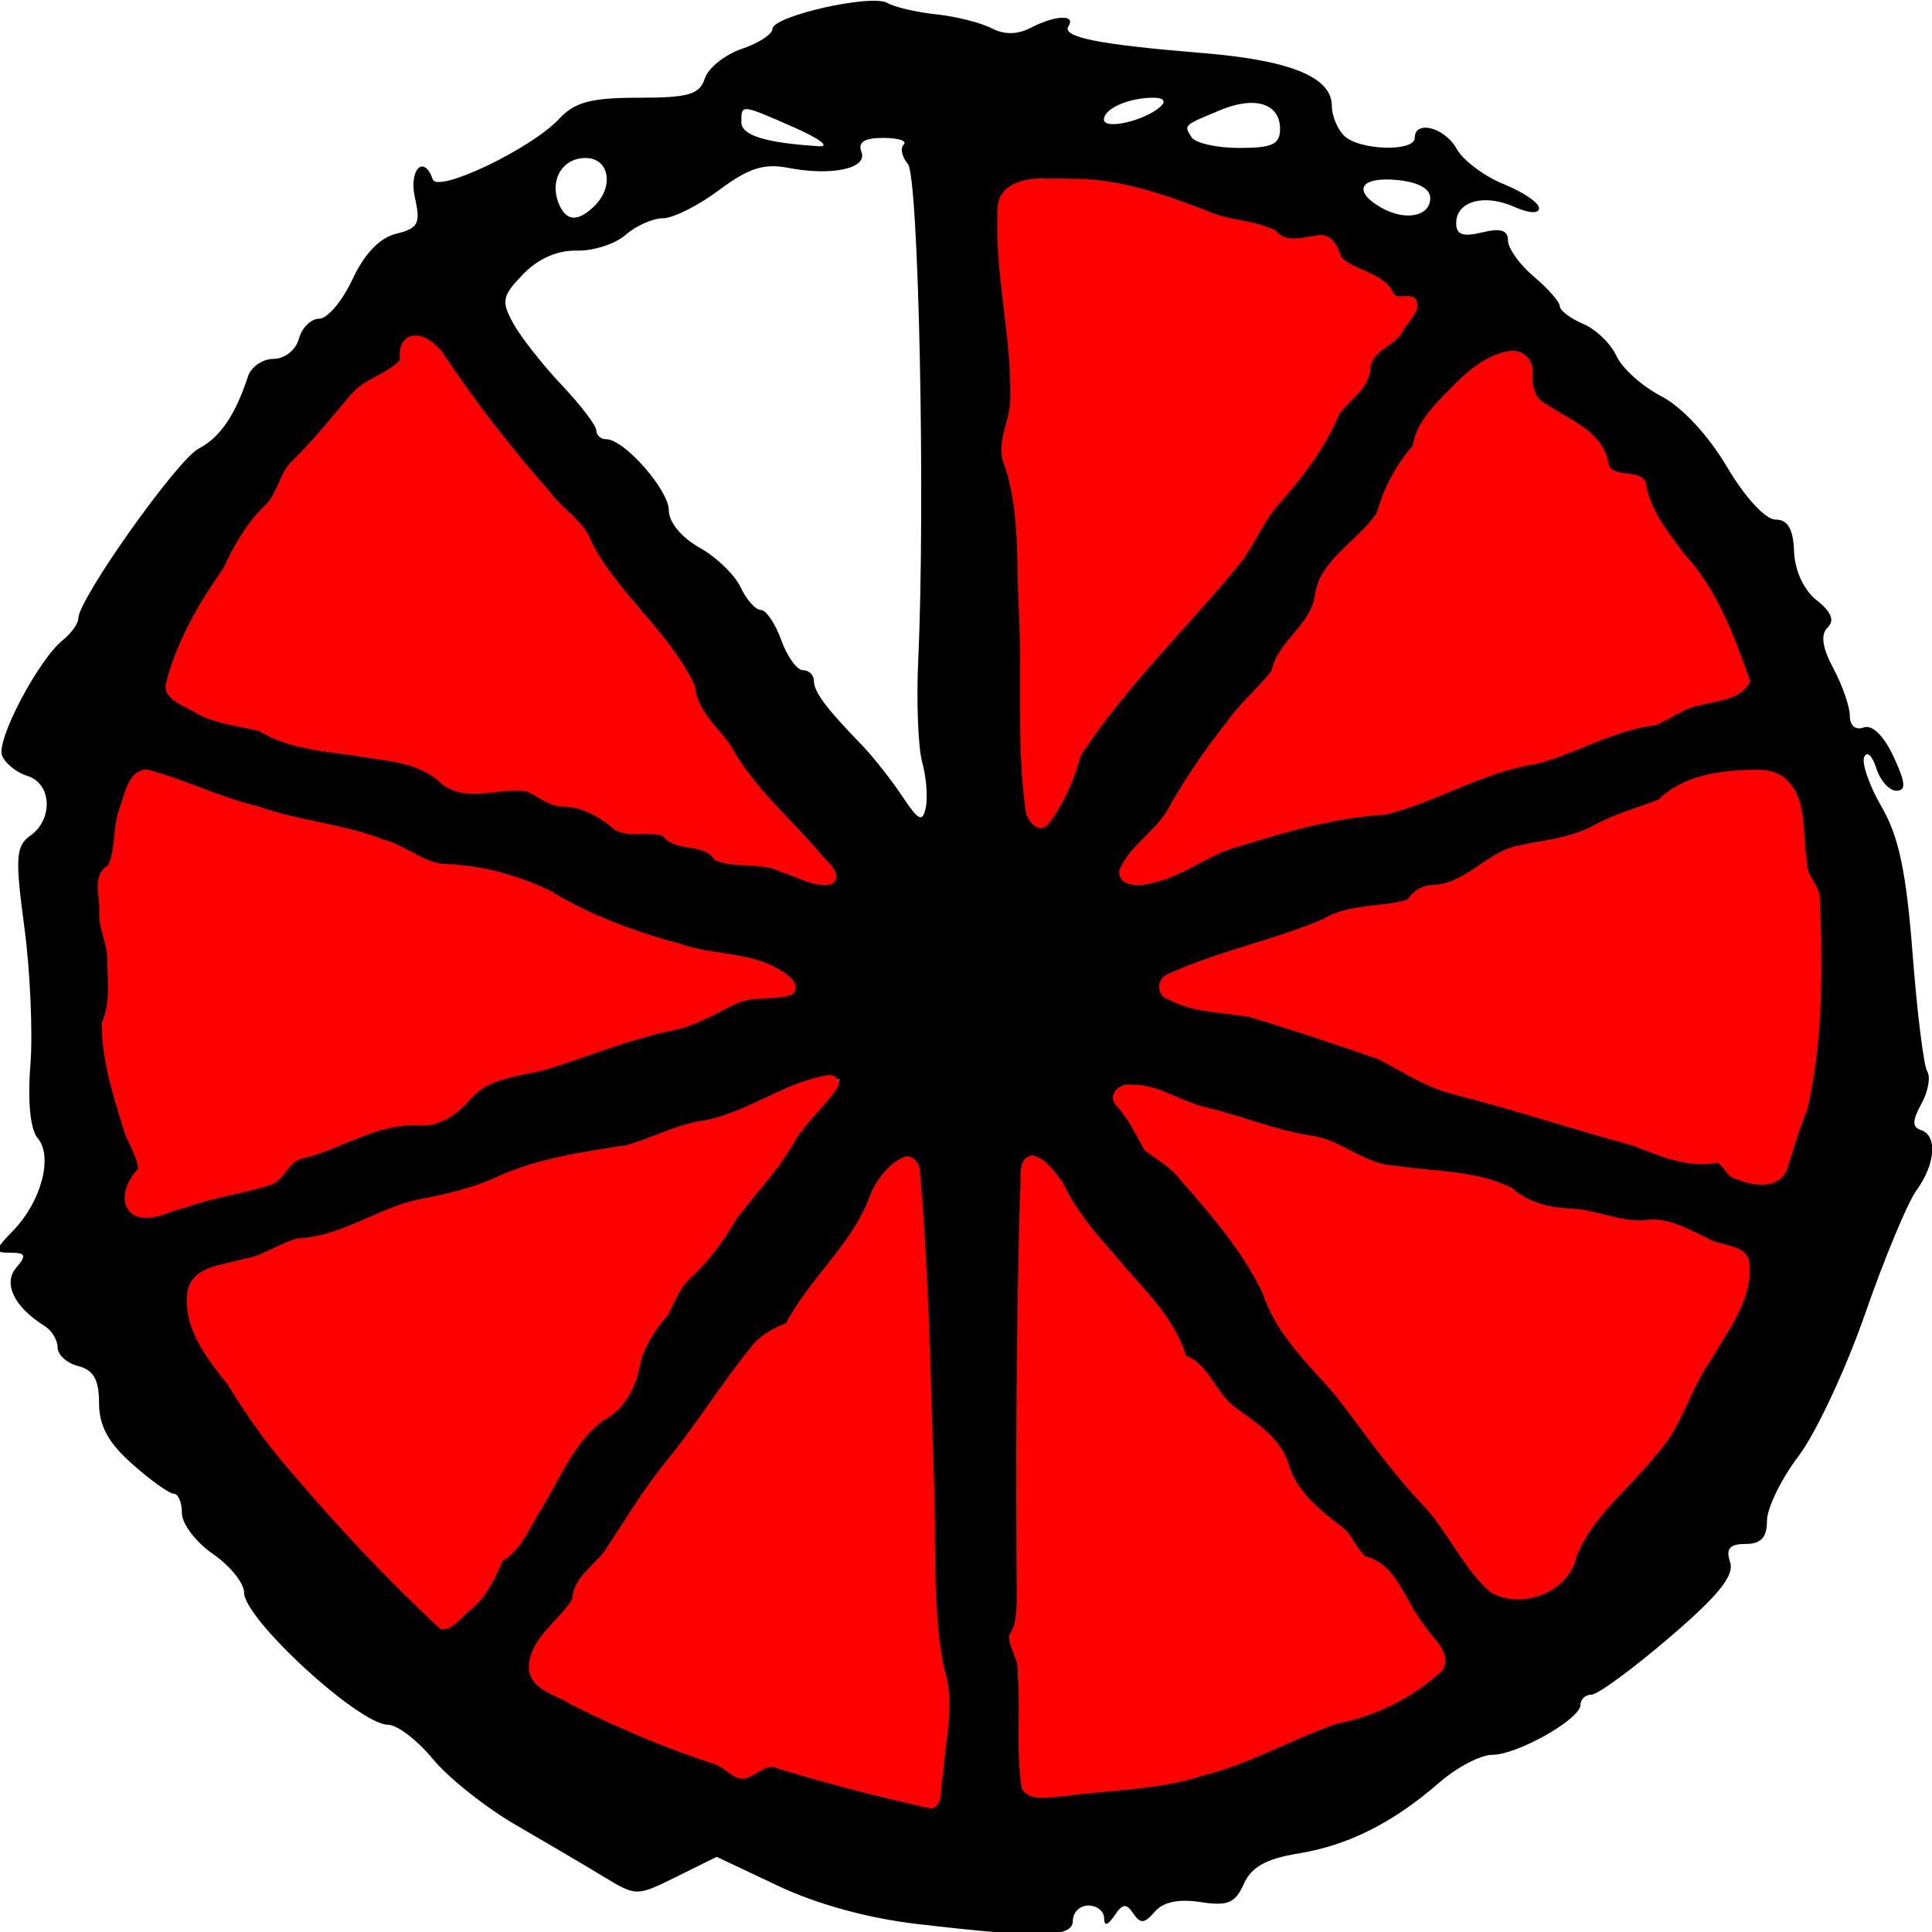
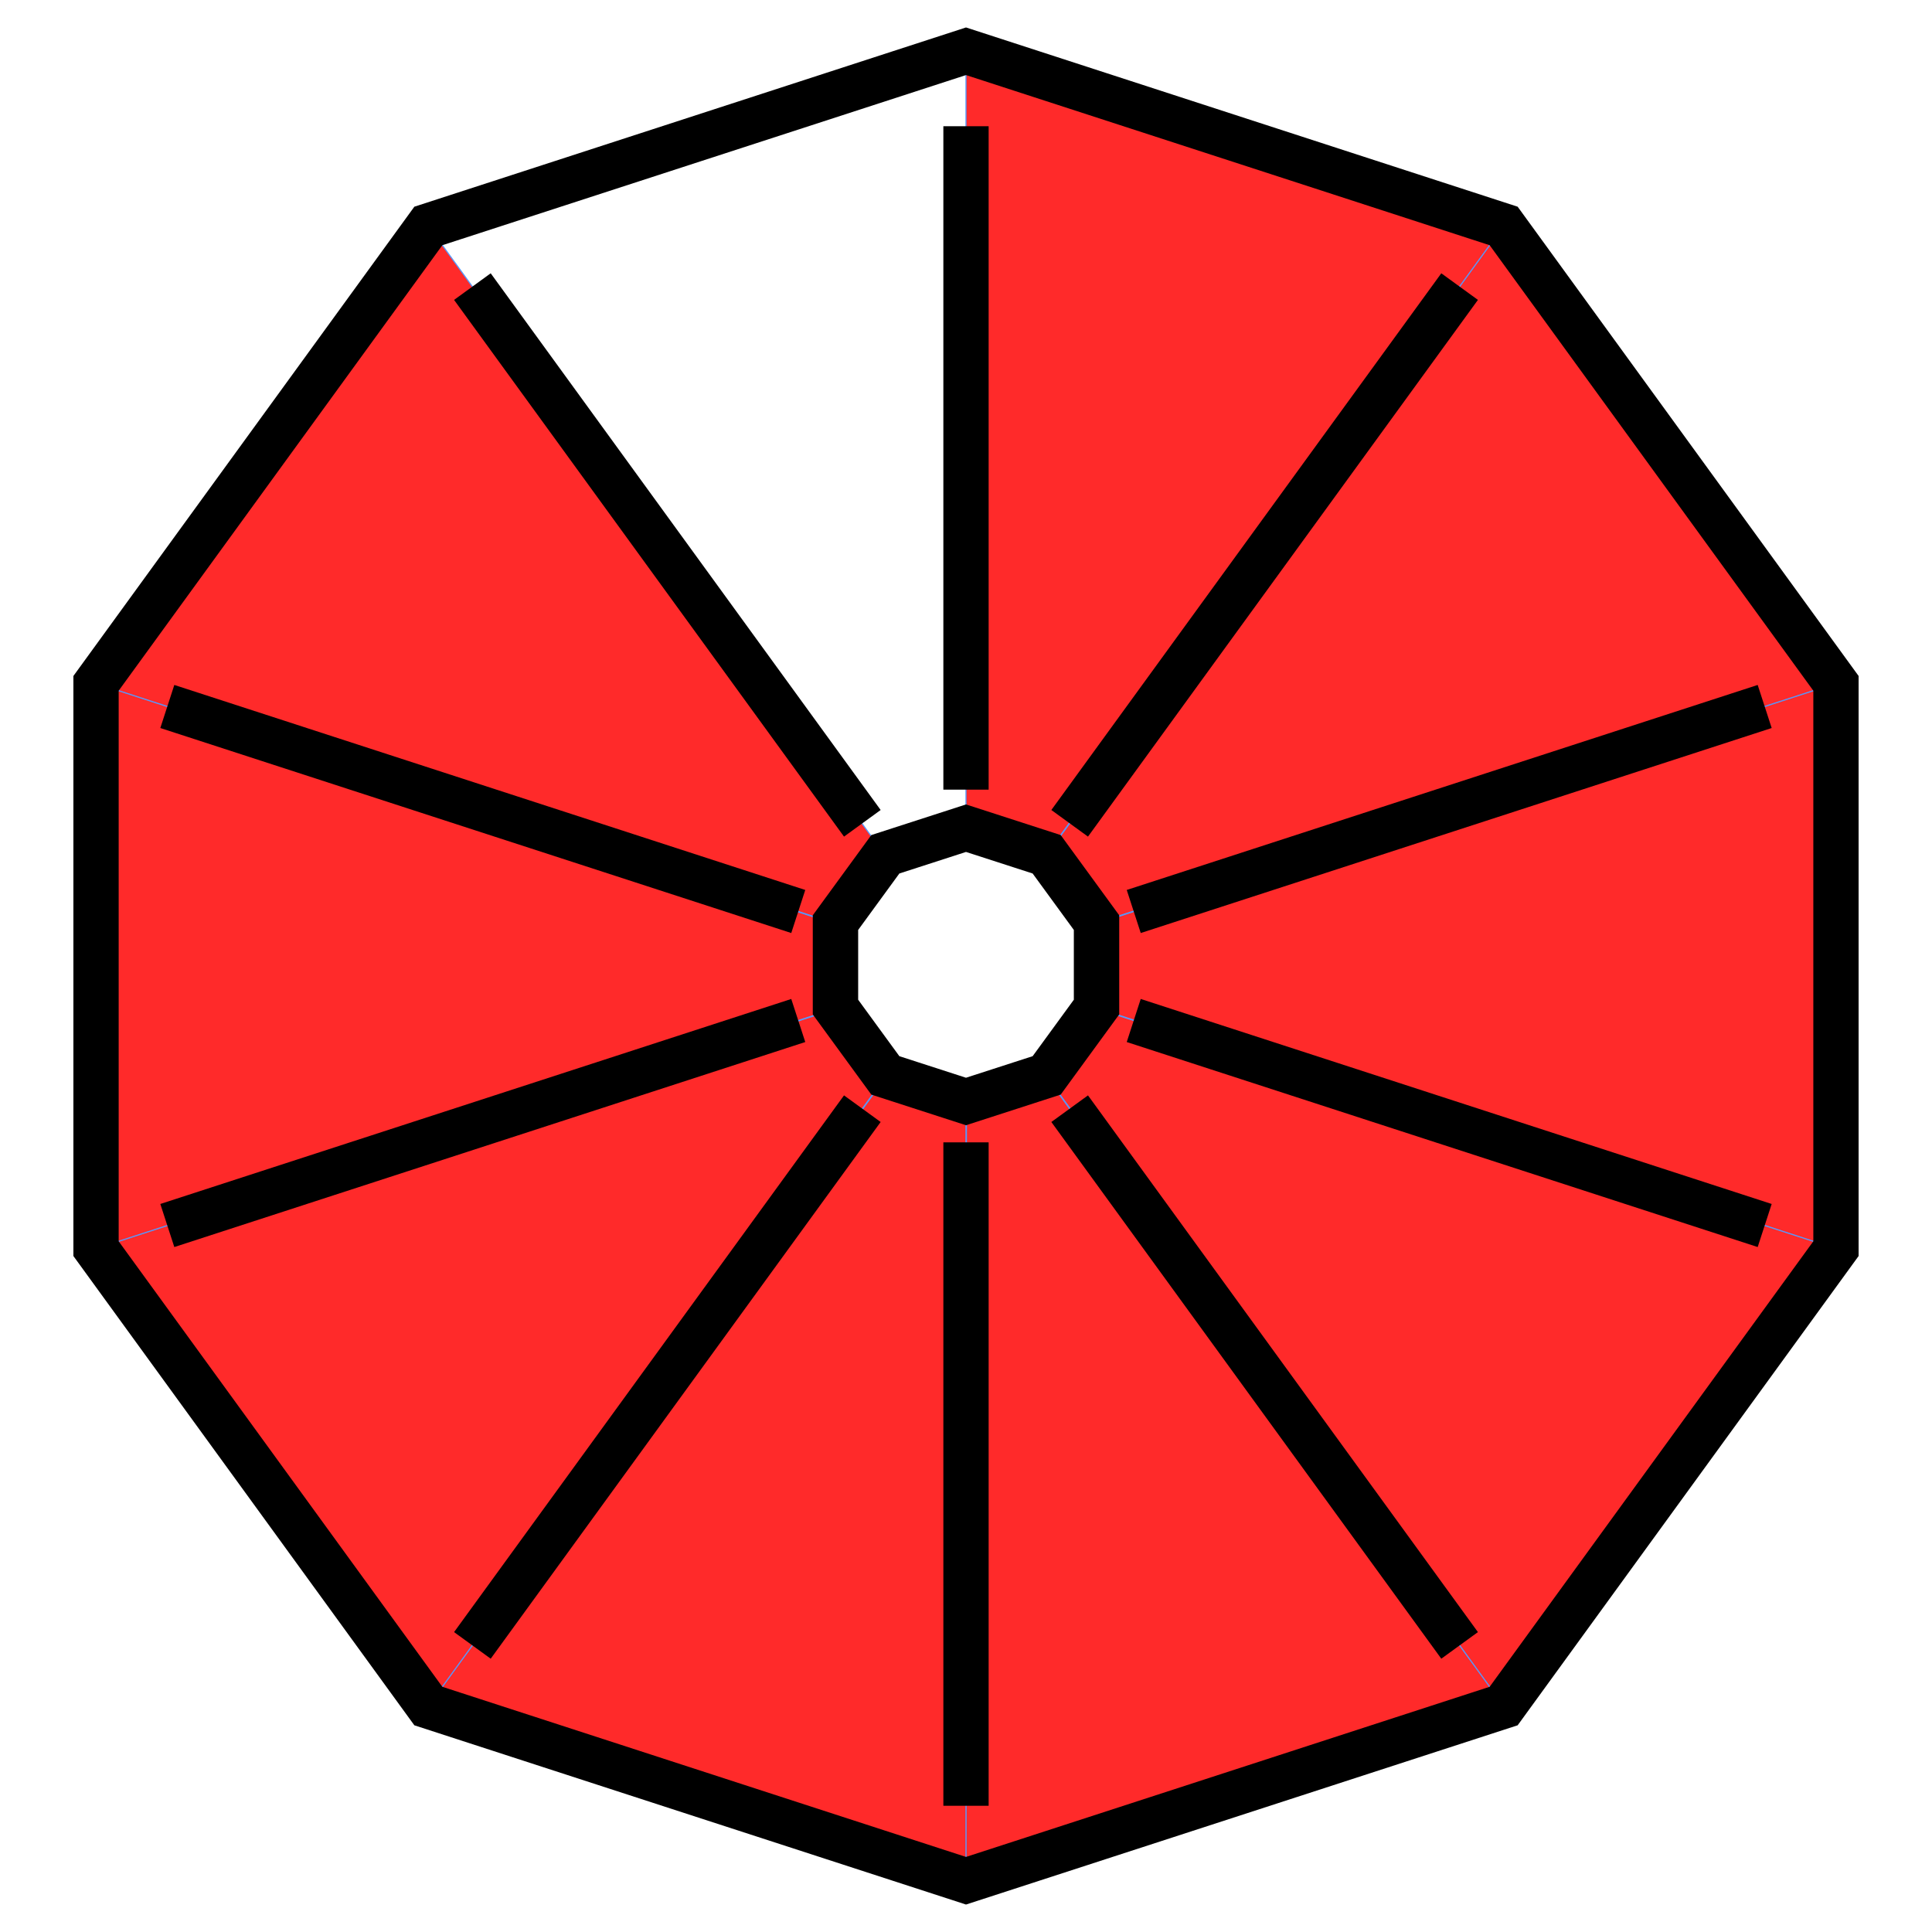
- <svg xmlns="http://www.w3.org/2000/svg" version="1.1" id="Layer_1" x="0px" y="0px" width="492.531px" height="492.531px" viewBox="0 0 492.531 492.531" enable-background="new 0 0 492.531 492.531" xml:space="preserve">
-   <defs id="defs2248" />
-   <path style="fill:#000000;stroke-width:2.6" d="m 233.892,490.502 c -12.521,-1.454 -25.578,-5.028 -35.495,-9.715 l -15.687,-7.415 -10.236,5.063 c -10.204,5.047 -10.263,5.047 -18.647,-0.038 -4.626,-2.806 -14.685,-8.732 -22.353,-13.17 -7.669,-4.438 -17.176,-11.998 -21.128,-16.8 -3.952,-4.802 -9.089,-8.73 -11.416,-8.73 -7.361,-1.1e-4 -36.706,-26.952 -36.706,-33.712 0,-2.389 -3.565,-6.806 -7.923,-9.814 -4.358,-3.008 -7.923,-7.695 -7.923,-10.416 0,-2.721 -0.924,-4.946 -2.052,-4.946 -1.129,0 -5.883,-3.392 -10.564,-7.537 -6.141,-5.438 -8.512,-9.783 -8.512,-15.602 0,-5.912 -1.41,-8.423 -5.282,-9.404 -2.905,-0.737 -5.282,-2.876 -5.282,-4.754 0,-1.878 -1.486,-4.336 -3.301,-5.462 -7.722,-4.789 -10.686,-10.85 -7.263,-14.849 2.715,-3.171 2.461,-3.841 -1.458,-3.841 -4.329,0 -4.259,-0.505 0.801,-5.761 C 10.575,306.213 13.564,294.774 9.595,290.138 7.73,287.959 7.014,280.803 7.743,271.609 8.395,263.37 7.703,247.499 6.204,236.34 3.823,218.61 4.02,215.667 7.762,213.014 13.632,208.853 13.177,199.715 7.006,197.816 4.236,196.964 1.321,194.629 0.529,192.629 -1.03,188.692 9.781,168.185 16.09,163.109 c 2.133,-1.716 3.878,-4.178 3.878,-5.472 0,-4.882 25.198,-40.423 30.674,-43.264 5.439,-2.822 9.311,-8.487 12.581,-18.406 0.812,-2.464 3.753,-4.481 6.534,-4.481 2.836,0 5.664,-2.249 6.438,-5.121 0.76,-2.816 3.095,-5.121 5.189,-5.121 2.094,0 5.909,-4.517 8.477,-10.039 3.031,-6.517 6.944,-10.592 11.154,-11.616 5.614,-1.366 6.254,-2.596 4.766,-9.164 -1.619,-7.144 2.295,-11.214 4.531,-4.712 1.245,3.622 25.124,-7.793 32.214,-15.4 4.012,-4.304 8.122,-5.397 20.29,-5.397 12.718,0 15.527,-0.817 16.865,-4.907 0.884,-2.699 5.123,-6.095 9.422,-7.548 4.298,-1.453 7.815,-3.738 7.815,-5.079 0,-3.294 25.342,-9.012 29.336,-6.619 1.747,1.047 7.316,2.345 12.375,2.886 5.059,0.54 11.411,2.131 14.116,3.534 3.295,1.709 6.602,1.677 10.026,-0.099 6.241,-3.238 11.566,-3.461 9.616,-0.402 -1.783,2.797 7.534,4.656 34.392,6.863 22.3,1.833 32.756,6.135 32.756,13.478 0,2.502 1.426,5.932 3.169,7.622 3.828,3.711 17.959,4.114 17.959,0.512 0,-4.655 7.683,-2.658 10.684,2.777 1.621,2.936 7.011,6.984 11.978,8.996 4.967,2.012 9.031,4.77 9.031,6.129 0,1.486 -2.564,1.339 -6.434,-0.371 -7.632,-3.371 -14.694,-1.353 -14.694,4.2 0,2.956 1.686,3.559 6.603,2.363 4.734,-1.152 6.603,-0.572 6.603,2.05 0,2.011 2.971,6.161 6.603,9.222 3.631,3.061 6.603,6.452 6.603,7.536 0,1.084 2.674,3.107 5.942,4.498 3.268,1.39 7.096,5.075 8.505,8.189 1.41,3.114 6.536,7.723 11.392,10.241 5.293,2.746 12.013,9.964 16.778,18.022 4.611,7.796 9.81,13.444 12.378,13.448 3.149,0.004 4.516,2.357 4.734,8.147 0.183,4.877 2.501,9.865 5.781,12.44 3.737,2.933 4.617,5.131 2.771,6.921 -1.846,1.789 -1.375,5.115 1.481,10.47 2.303,4.316 4.186,9.757 4.186,12.09 0,2.485 1.46,3.699 3.525,2.93 2.158,-0.803 5.106,2.07 7.601,7.407 3.102,6.635 3.28,8.718 0.745,8.718 -1.832,0 -4.144,-2.592 -5.138,-5.761 -0.993,-3.168 -2.375,-4.45 -3.07,-2.848 -0.695,1.602 1.32,7.363 4.479,12.802 4.337,7.467 6.26,16.616 7.851,37.354 1.159,15.106 2.844,28.62 3.744,30.031 0.9,1.411 0.222,5.127 -1.506,8.258 -2.336,4.231 -2.367,5.942 -0.122,6.667 4.279,1.383 3.741,8.653 -1.14,15.408 -2.288,3.166 -8.172,17.308 -13.076,31.425 -4.904,14.117 -12.54,30.444 -16.969,36.283 -4.429,5.838 -8.052,13.269 -8.052,16.512 0,4.254 -1.521,5.897 -5.46,5.897 -4.072,0 -5.073,1.181 -3.939,4.647 1.122,3.428 -2.936,8.464 -15.475,19.203 -9.348,8.006 -18.272,14.556 -19.831,14.556 -1.559,0 -2.834,1.169 -2.834,2.598 0,3.643 -16.068,12.743 -22.521,12.755 -2.945,0.006 -8.998,3.178 -13.453,7.051 -11.826,10.281 -23.226,16.017 -35.967,18.097 -8.198,1.339 -11.969,3.445 -13.893,7.762 -2.183,4.898 -4.1,5.699 -11.061,4.621 -5.557,-0.86 -9.519,-0.021 -11.652,2.472 -2.6,3.038 -3.664,3.126 -5.446,0.453 -1.772,-2.659 -2.732,-2.556 -4.815,0.519 -1.739,2.568 -2.614,2.78 -2.641,0.64 -0.021,-1.76 -1.823,-3.2 -4.002,-3.2 -2.179,0 -3.962,1.728 -3.962,3.841 0,4.384 -7.923,4.56 -39.616,0.88 z m 5.961,-62.03 c -1.832,-2.906 -3.607,-18.904 -3.016,-27.182 0.251,-3.52 0.305,-9.281 0.12,-12.802 -0.186,-3.521 -0.992,-25.356 -1.793,-48.522 -0.8,-23.167 -1.979,-42.63 -2.62,-43.251 -2.023,-1.961 -9.216,5.179 -9.216,9.148 0,2.09 -4.754,9.589 -10.564,16.663 -5.81,7.075 -10.564,13.864 -10.564,15.089 0,1.224 -1.69,2.226 -3.755,2.226 -2.065,0 -7.116,5.244 -11.224,11.654 -4.108,6.41 -11.49,16.491 -16.405,22.403 -4.914,5.912 -10.244,13.629 -11.844,17.15 -1.6,3.52 -5.027,7.92 -7.616,9.777 -2.589,1.857 -4.129,4.282 -3.423,5.389 0.706,1.107 -1.651,4.686 -5.238,7.952 -7.626,6.946 -8.447,14.006 -1.899,16.334 2.542,0.904 9.97,4.41 16.507,7.791 6.537,3.381 15.45,6.953 19.808,7.938 4.358,0.985 8.724,3.012 9.703,4.505 1.232,1.878 2.933,1.786 5.525,-0.299 2.06,-1.657 4.334,-2.443 5.053,-1.746 0.719,0.697 10.118,3.443 20.885,6.102 l 19.578,4.834 1.713,-14.446 c 0.942,-7.945 1.071,-15.464 0.286,-16.708 z m 48.181,26.094 c 7.16,0.557 32.509,-7.119 42.257,-12.797 4.358,-2.538 10.321,-4.619 13.252,-4.625 2.931,-0.006 9.867,-2.999 15.412,-6.652 10.032,-6.609 10.058,-6.67 5.079,-12.162 -2.752,-3.036 -6.394,-8.688 -8.093,-12.56 -1.699,-3.873 -4.897,-7.041 -7.107,-7.041 -2.21,0 -4.022,-1.44 -4.026,-3.2 -0.006,-1.76 -3.538,-5.493 -7.853,-8.296 -4.368,-2.837 -8.582,-8.347 -9.507,-12.432 -0.976,-4.309 -4.763,-9.061 -9.177,-11.517 -4.133,-2.3 -8.74,-6.787 -10.237,-9.972 -1.497,-3.185 -3.935,-5.79 -5.419,-5.79 -1.484,0 -2.698,-1.61 -2.698,-3.577 0,-1.968 -3.268,-7.314 -7.263,-11.882 -3.995,-4.567 -10.531,-12.039 -14.526,-16.604 -3.995,-4.565 -7.263,-9.409 -7.263,-10.765 0,-1.356 -2.21,-4.405 -4.912,-6.775 -4.763,-4.179 -4.91,-3.359 -4.84,27.127 0.04,17.29 -0.118,37.773 -0.35,45.518 -0.232,7.745 -0.134,21.284 0.218,30.087 0.352,8.803 -0.397,16.004 -1.664,16.002 -1.267,-10e-4 -1.125,1.438 0.317,3.198 1.441,1.76 2.236,10.021 1.765,18.357 -0.471,8.336 -0.224,16.148 0.549,17.361 0.773,1.213 5.77,1.39 11.104,0.395 5.334,-0.996 12.075,-1.625 14.98,-1.399 z M 125.61,399.564 c 0,-1.867 1.114,-3.394 2.476,-3.394 1.362,0 6.334,-7.598 11.05,-16.885 5.171,-10.184 10.871,-17.731 14.362,-19.018 3.813,-1.405 6.374,-5.165 7.507,-11.022 0.946,-4.889 3.471,-10.298 5.612,-12.02 2.14,-1.722 3.892,-4.511 3.892,-6.196 0,-1.686 2.971,-5.57 6.603,-8.631 3.631,-3.061 6.603,-6.788 6.603,-8.282 0,-1.494 3.56,-6.398 7.911,-10.898 4.351,-4.5 7.916,-9.271 7.923,-10.603 0.006,-1.331 3.281,-5.808 7.275,-9.948 l 7.263,-7.528 -7.923,1.827 c -4.358,1.005 -9.706,3.319 -11.885,5.144 -2.179,1.824 -8.715,4.142 -14.526,5.15 -5.81,1.009 -11.953,2.946 -13.651,4.305 -1.697,1.36 -8.388,2.891 -14.867,3.402 -6.48,0.512 -16.902,3.329 -23.16,6.26 -6.258,2.931 -13.903,5.33 -16.989,5.33 -3.086,0 -10.885,2.532 -17.331,5.627 -6.446,3.095 -13.294,5.329 -15.218,4.965 -1.923,-0.364 -4.932,0.492 -6.685,1.903 -1.753,1.41 -6.399,3.129 -10.325,3.819 -3.926,0.69 -8.345,1.979 -9.822,2.863 -4.692,2.811 -2.9,13.464 3.525,20.953 3.415,3.981 6.684,8.52 7.263,10.086 2.264,6.123 27.571,35.393 44.409,51.362 l 6.381,6.052 6.164,-5.614 c 3.39,-3.088 6.164,-7.142 6.164,-9.008 z m 269.56,4.197 c 2.81,-1.458 5.108,-4.837 5.108,-7.51 0,-2.673 5.796,-10.628 12.879,-17.678 7.083,-7.05 13.59,-15.564 14.459,-18.92 0.869,-3.356 4.727,-10.598 8.573,-16.093 8.669,-12.385 11.155,-24.2 5.09,-24.2 -2.317,0 -7.133,-1.855 -10.702,-4.122 -3.569,-2.267 -8.388,-3.416 -10.71,-2.552 -2.321,0.864 -5.599,0.723 -7.283,-0.311 -1.685,-1.035 -6.034,-2.067 -9.666,-2.293 -9.926,-0.619 -14.228,-1.93 -17.157,-5.227 -1.458,-1.641 -8.593,-3.626 -15.856,-4.41 -7.263,-0.784 -14.988,-1.627 -17.167,-1.874 -2.179,-0.246 -6.306,-2.006 -9.171,-3.911 -2.865,-1.905 -7.245,-3.463 -9.732,-3.463 -2.487,0 -7.868,-1.332 -11.957,-2.961 -4.089,-1.628 -10.406,-3.428 -14.037,-3.999 -3.631,-0.571 -7.732,-2.119 -9.112,-3.44 -1.38,-1.321 -5.427,-2.402 -8.993,-2.402 -6.114,0 -6.234,0.267 -2.113,4.682 2.404,2.575 4.371,6.032 4.371,7.681 0,1.649 1.567,2.999 3.482,2.999 3.693,0 28.21,31.382 28.21,36.109 0,3.2 10.658,18.513 13.776,19.794 1.145,0.471 6.361,7.104 11.59,14.741 5.229,7.637 10.871,14.741 12.539,15.787 2.919,1.83 4.354,3.751 14.331,19.167 4.798,7.414 10.801,8.788 19.246,4.407 z M 50.34,305.203 c 5.81,-2.029 12.681,-3.707 15.269,-3.728 2.588,-0.021 5.389,-1.767 6.225,-3.879 0.836,-2.112 2.953,-3.841 4.703,-3.841 1.751,0 7.973,-2.244 13.828,-4.986 5.855,-2.742 13.117,-4.36 16.138,-3.594 3.793,0.962 7.338,-0.664 11.455,-5.255 3.279,-3.656 7.743,-6.648 9.92,-6.648 4.426,0 20.523,-4.642 27.117,-7.82 2.363,-1.139 8.87,-2.903 14.459,-3.919 5.59,-1.017 11.763,-3.4 13.719,-5.296 1.956,-1.896 7.334,-3.484 11.951,-3.529 7.953,-0.077 8.125,-0.279 3.268,-3.841 -2.82,-2.068 -7.908,-3.759 -11.308,-3.759 -7.941,0 -37.82,-9.688 -42.989,-13.939 -5.423,-4.46 -20.364,-9.104 -29.29,-9.104 -4.055,0 -8.088,-1.121 -8.961,-2.491 -1.462,-2.294 -18.454,-7.738 -27.775,-8.899 -2.179,-0.272 -5.744,-1.174 -7.923,-2.005 -2.179,-0.831 -6.339,-2.065 -9.244,-2.741 -2.905,-0.676 -9.759,-3.107 -15.231,-5.401 -9.928,-4.163 -9.954,-4.158 -12.545,2.449 -1.428,3.641 -2.596,9.425 -2.596,12.854 0,3.429 -1.049,6.234 -2.332,6.234 -1.283,0 -2.007,3.745 -1.61,8.321 0.397,4.577 0.937,8.321 1.2,8.321 1.889,0 2.352,19.134 0.491,20.25 -2.621,1.57 2.422,25.538 7.191,34.177 1.968,3.566 2.088,5.976 0.35,7.017 -3.778,2.263 -3.282,8.987 0.653,8.853 1.816,-0.062 8.055,-1.773 13.865,-3.802 z M 455.333,293.554 c 0.502,-3.41 1.889,-7.355 3.081,-8.765 3.715,-4.396 6.337,-56.65 2.945,-58.682 -1.637,-0.981 -2.977,-5.824 -2.977,-10.762 0,-15.629 -3.526,-19.011 -17.888,-17.16 -6.866,0.885 -13.434,3.164 -14.596,5.064 -1.162,1.9 -3.768,3.454 -5.791,3.454 -2.024,0 -7.61,2.198 -12.414,4.884 -4.804,2.686 -12.065,4.846 -16.136,4.801 -4.071,-0.046 -10.09,2.365 -13.375,5.358 -3.286,2.992 -8.571,5.441 -11.746,5.441 -3.175,0 -5.772,1.152 -5.772,2.56 0,1.408 -3.922,2.56 -8.715,2.56 -4.793,0 -9.845,1.012 -11.224,2.249 -1.38,1.237 -10.828,4.716 -20.996,7.731 -25.294,7.5 -27.548,9.171 -17.118,12.696 4.665,1.576 9.348,2.347 10.408,1.711 1.06,-0.635 8.351,1.221 16.203,4.124 7.852,2.903 16.518,5.705 19.259,6.227 2.741,0.522 6.916,2.644 9.278,4.716 2.362,2.072 10.221,5.13 17.465,6.796 7.244,1.666 16.142,4.233 19.774,5.705 3.631,1.472 9.574,3.128 13.205,3.679 3.631,0.552 10.081,2.675 14.332,4.718 4.251,2.043 9.896,3.048 12.545,2.233 2.649,-0.815 4.816,-0.337 4.816,1.063 0,2.627 7.226,5.258 11.885,4.327 1.453,-0.29 3.052,-3.318 3.554,-6.728 z M 208.552,219.181 c -2.767,-2.994 -8.894,-9.556 -13.615,-14.582 -4.721,-5.026 -8.583,-10.065 -8.583,-11.198 0,-1.133 -2.377,-4.364 -5.282,-7.181 -2.905,-2.816 -5.282,-7.246 -5.282,-9.843 0,-2.597 -5.942,-11.306 -13.205,-19.352 -7.263,-8.046 -13.205,-16.195 -13.205,-18.108 0,-1.913 -1.088,-3.862 -2.419,-4.332 -3.407,-1.202 -29.021,-32.665 -33.657,-41.342 -3.632,-6.797 -10.928,-8.355 -9.463,-2.021 0.374,1.615 -2.238,4.012 -5.804,5.326 -3.566,1.314 -8.605,5.61 -11.198,9.545 -2.593,3.935 -6.815,8.661 -9.382,10.501 -2.567,1.84 -4.668,4.83 -4.668,6.644 0,1.814 -2.347,5.357 -5.215,7.874 -2.868,2.516 -5.976,7.015 -6.906,9.998 -0.93,2.983 -3.785,7.727 -6.345,10.544 -4.375,4.815 -12.199,24.115 -10.189,25.135 0.508,0.258 3.581,1.909 6.83,3.669 3.249,1.76 8.229,3.2 11.069,3.2 2.839,0 5.828,1.044 6.641,2.32 0.814,1.276 7.717,3.139 15.342,4.14 21.606,2.836 23.526,3.355 28.485,7.706 3.346,2.935 7.245,3.613 13.862,2.41 5.622,-1.023 9.899,-0.588 10.985,1.116 0.978,1.535 4.534,2.79 7.902,2.79 3.368,0 7.682,1.821 9.587,4.046 2.02,2.36 6.008,3.575 9.567,2.915 3.357,-0.622 6.103,-0.139 6.103,1.074 0,1.213 2.307,2.205 5.126,2.205 2.819,0 5.925,1.253 6.901,2.783 0.976,1.531 3.72,2.3 6.098,1.708 2.378,-0.591 7.889,0.408 12.247,2.222 11.42,4.752 13.382,4.263 7.672,-1.916 z m 96.649,-0.741 c 4.74,-3.859 39.099,-13.069 45.313,-12.146 2.407,0.358 10.652,-2.285 18.321,-5.872 7.67,-3.587 16.157,-6.522 18.86,-6.522 2.703,0 9.835,-2.304 15.848,-5.121 6.013,-2.816 13.016,-5.121 15.563,-5.121 2.547,0 5.281,-1.022 6.077,-2.27 0.796,-1.249 5.719,-3.047 10.941,-3.997 7.6,-1.382 9.115,-2.589 7.596,-6.051 -1.044,-2.378 -3.304,-8.06 -5.023,-12.626 -1.719,-4.566 -5.57,-10.903 -8.557,-14.082 -6.34,-6.747 -12.741,-17.744 -11.935,-20.503 0.309,-1.056 -1.816,-1.92 -4.721,-1.92 -3.431,0 -5.282,-1.707 -5.282,-4.87 0,-3.03 -3.742,-6.762 -9.904,-9.879 -7.269,-3.677 -9.694,-6.412 -9.115,-10.281 1.411,-9.421 -7.944,-7.923 -18.508,2.962 -5.388,5.552 -9.231,10.98 -8.54,12.063 0.69,1.083 -0.026,2.737 -1.592,3.675 -2.582,1.547 -6.22,8.702 -7.775,15.29 -0.332,1.408 -4.04,5.32 -8.24,8.693 -4.199,3.373 -7.635,8.667 -7.635,11.765 0,3.098 -2.377,7.718 -5.282,10.267 -2.905,2.549 -5.282,6.127 -5.282,7.951 0,1.824 -1.672,4.238 -3.716,5.364 -3.71,2.044 -22.654,27.96 -22.74,31.109 -0.026,0.915 -2.996,4.376 -6.603,7.693 -3.606,3.316 -6.557,7.186 -6.557,8.599 0,3.211 13.032,0.271 18.487,-4.171 z m -70.098,-24.102 c -1.044,-3.761 -1.502,-15.48 -1.018,-26.041 1.848,-40.325 0.115,-123.294 -2.642,-126.515 -1.532,-1.79 -2.004,-4.012 -1.048,-4.939 0.956,-0.927 -1.394,-1.685 -5.222,-1.685 -4.814,0 -6.531,1.083 -5.569,3.514 1.691,4.272 -7.452,6.279 -18.723,4.111 -6.149,-1.183 -10.078,0.086 -17.547,5.667 -5.293,3.955 -11.736,7.191 -14.318,7.191 -2.582,0 -6.864,1.904 -9.516,4.23 -2.652,2.327 -8.262,4.136 -12.466,4.02 -4.879,-0.134 -9.822,2.037 -13.665,6.002 -5.375,5.546 -5.645,6.892 -2.519,12.555 1.926,3.489 7.477,10.551 12.336,15.693 4.859,5.143 8.835,10.358 8.835,11.589 0,1.231 1.134,2.239 2.521,2.239 4.586,0 15.966,12.943 15.966,18.158 0,2.986 3.248,6.931 7.786,9.456 4.282,2.383 9.011,6.938 10.508,10.122 1.497,3.185 3.819,5.79 5.161,5.79 1.342,0 3.682,3.457 5.201,7.681 1.519,4.225 4.012,7.681 5.54,7.681 1.528,0 2.778,1.201 2.778,2.668 0,2.818 3.157,7.074 11.971,16.135 2.953,3.036 7.666,8.976 10.473,13.201 4.264,6.416 5.266,6.91 6.089,2.998 0.542,-2.576 0.131,-7.76 -0.913,-11.522 z m 35.104,7.993 c 1.816,-3.79 3.301,-7.985 3.301,-9.322 0,-2.667 18.066,-24.781 34.464,-42.188 5.738,-6.091 10.434,-12.245 10.434,-13.675 0,-1.43 4.204,-7.361 9.341,-13.18 5.138,-5.819 9.999,-13.12 10.803,-16.224 0.804,-3.104 3.137,-6.268 5.184,-7.029 2.048,-0.762 3.723,-3.602 3.723,-6.312 0,-2.71 1.705,-5.561 3.789,-6.337 2.084,-0.775 5.174,-3.918 6.866,-6.984 2.129,-3.857 2.177,-5.035 0.154,-3.823 -1.608,0.963 -3.595,0.054 -4.416,-2.02 -0.821,-2.074 -4.378,-4.474 -7.904,-5.332 -3.526,-0.858 -6.412,-3.288 -6.412,-5.401 0,-2.771 -1.758,-3.413 -6.314,-2.304 -3.473,0.845 -7.109,0.291 -8.079,-1.231 -0.97,-1.522 -4.29,-2.768 -7.377,-2.768 -3.087,0 -10.529,-2.307 -16.537,-5.126 -14.18,-6.655 -43.033,-8.364 -44.744,-2.651 -1.346,4.494 -0.529,17.949 2.357,38.831 1.203,8.704 0.937,16.323 -0.673,19.239 -1.845,3.342 -1.7,7.18 0.471,12.472 1.993,4.858 3.055,22.348 2.915,47.971 -0.224,40.91 1.629,48.059 8.654,33.394 z M 151.492,52.569 c 5.144,-4.987 3.839,-12.29 -2.196,-12.29 -5.92,0 -9.244,5.563 -6.885,11.522 1.836,4.638 4.828,4.891 9.081,0.768 z m 213.132,-2.083 c 0,-2.422 -3.121,-4.097 -8.583,-4.608 -9.306,-0.87 -11.37,2.794 -3.962,7.033 6.16,3.524 12.545,2.29 12.545,-2.425 z M 202.572,32.541 c -13.745,-6.046 -13.577,-6.029 -13.577,-1.394 0,3.378 6.164,5.285 19.808,6.131 2.905,0.18 0.101,-1.952 -6.231,-4.737 z m 123.757,0.33 c 0,-6.481 -6.366,-8.492 -15.217,-4.808 -9.538,3.97 -9.341,3.785 -7.34,6.924 0.958,1.502 6.425,2.731 12.149,2.731 8.452,0 10.408,-0.911 10.408,-4.847 z m -30.504,-5.682 c 1.534,-1.389 0.847,-2.273 -1.765,-2.273 -6.343,0 -12.629,2.771 -12.629,5.567 0,2.705 10.398,0.324 14.394,-3.295 z" id="path10926" />
-   <path style="fill:#ff0000;fill-opacity:1;stroke-width:0.609" d="m 266.735,45.54 c -4.938,-0.324 -12.065,1.142 -12.388,7.227 -0.977,16.702 3.722,33.081 3.184,49.711 -0.295,5.426 -3.898,10.998 -1.303,16.533 3.922,12.189 2.788,25.123 3.571,37.831 0.756,16.328 -0.628,32.855 1.578,49.113 0.011,2.958 3.392,7.251 6.057,3.907 3.759,-5.088 6.447,-11.048 7.997,-17.128 11.869,-18.29 27.985,-33.278 41.565,-50.227 3.354,-4.865 5.569,-10.459 9.734,-14.792 5.827,-6.73 11.302,-13.936 14.691,-22.211 2.953,-3.854 7.917,-6.698 7.96,-12.142 0.905,-4.356 6.304,-5.177 8.253,-8.967 1.249,-2.505 4.923,-5.171 3.285,-8.148 -1.754,-1.959 -5.286,0.84 -6.099,-2.323 -2.989,-4.606 -9.282,-4.88 -12.985,-8.431 -0.683,-3.08 -2.944,-6.534 -6.593,-5.347 -3.321,0.374 -7.725,1.81 -9.985,-1.334 -5.607,-2.847 -12.226,-2.513 -17.942,-5.208 -11.167,-4.285 -22.723,-8.275 -34.854,-8.031 -1.908,-0.045 -3.818,-0.047 -5.726,-0.036 z" id="path14198" />
-   <path style="fill:#ff0000;fill-opacity:1;stroke-width:0.609" d="m 385.16,89.426 c -8.07,1.179 -13.781,7.982 -19.148,13.524 -2.731,3.027 -5.264,6.51 -5.797,10.61 -4.321,4.918 -7.437,10.783 -9.193,17.097 -4.824,7.474 -14.886,11.98 -15.89,21.639 -1.434,7.436 -9.455,11.226 -10.938,18.666 -3.584,4.583 -8.181,8.374 -11.533,13.206 -5.786,7.261 -10.996,14.998 -15.476,23.1 -3.483,5.213 -9.476,8.746 -11.836,14.65 -0.377,4.203 5.077,4.108 7.877,3.272 8.382,-1.515 14.883,-7.614 23.134,-9.561 11.938,-3.729 24.127,-7.23 36.666,-7.918 13.247,-3.216 25.077,-10.957 38.687,-12.969 10.341,-2.664 19.378,-8.577 30.082,-9.83 4.023,-1.437 7.329,-4.455 11.695,-5.129 4.458,-1.304 10.397,-1.289 12.692,-6.1 -4.059,-11.547 -8.473,-23.502 -16.972,-32.653 -4.11,-5.494 -8.763,-11.279 -9.703,-18.249 -2.163,-3.642 -9.357,-0.283 -9.663,-5.566 -1.8,-7.49 -9.848,-10.208 -15.515,-14.103 -3.297,-1.539 -3.879,-5.115 -3.631,-8.383 0.164,-3.097 -2.487,-5.501 -5.536,-5.302 z" id="path14242" />
-   <path style="fill:#ff0000;fill-opacity:1;stroke-width:0.609" d="m 446.764,196.268 c -8.419,0.16 -17.677,1.354 -23.926,7.577 -5.443,2.089 -11.168,3.624 -16.342,6.464 -6.296,3.496 -13.516,3.887 -20.364,5.464 -7.745,2.109 -13.085,9.965 -21.568,9.867 -2.411,0.3 -4.526,1.778 -5.758,3.717 -7.03,2.075 -14.844,0.914 -21.383,4.891 -12.908,5.533 -26.893,8.204 -39.647,14.072 -3.023,1.09 -3.082,5.462 0.064,6.472 6.353,3.382 13.693,3.294 20.582,4.445 11.147,3.355 22.228,7.031 33.207,10.873 6.335,3.444 12.501,7.385 19.635,9.046 14.983,3.818 29.653,8.771 44.641,12.765 7.01,2.672 14.264,5.989 21.966,4.488 1.516,0.738 2.281,3.485 4.409,4.012 4.168,1.904 11.189,3.086 13.271,-2.332 1.658,-5.166 3.175,-10.385 5.217,-15.423 4.009,-17.454 3.882,-35.592 3.167,-53.394 0.085,-3.692 -3.635,-5.94 -3.318,-9.761 -1.244,-6.96 0.373,-15.848 -5.546,-21.091 -2.331,-1.933 -5.378,-2.327 -8.307,-2.152 z" id="path14287" />
-   <path style="fill:#ff0000;fill-opacity:1;stroke-width:0.609" d="m 288.319,276.539 c -2.997,-0.549 -6.234,2.716 -3.692,5.371 3.106,3.307 4.943,7.446 7.143,11.303 3.1,2.38 6.637,4.264 9.079,7.484 7.909,9.003 15.866,18.215 21.097,29.072 3.294,10.3 11.483,17.883 18.351,25.757 7.495,9.691 14.432,19.845 22.954,28.695 6.184,6.804 9.783,15.783 16.847,21.771 7.888,4.469 19.912,-0.066 21.854,-9.287 4.049,-10.369 13.546,-17.205 20.206,-25.803 6.705,-7.019 8.637,-16.905 14.288,-24.634 4.351,-7.627 10.866,-15.73 9.382,-25.072 -1.533,-4.329 -7.252,-3.363 -10.519,-5.528 -5.146,-2.386 -10.408,-5.604 -16.307,-4.557 -6.578,0.293 -12.654,-2.958 -19.241,-3.022 -5.153,-0.334 -10.328,-1.637 -14.232,-5.18 -9.138,-4.635 -19.816,-4.155 -29.722,-5.721 -7.85,-0.207 -13.801,-6.687 -21.568,-7.666 -9.546,-1.468 -18.609,-5.414 -27.94,-7.5 -6.061,-1.706 -11.438,-5.671 -17.979,-5.483 z" id="path14333" />
-   <path style="fill:#ff0000;fill-opacity:1;stroke-width:0.609" d="m 262.998,294.528 c -4.054,1.026 -2.386,6.389 -2.955,9.432 -1.012,34.68 -1.097,69.385 -0.838,104.072 -0.135,3.081 -0.096,6.392 -1.998,8.886 0.076,3.413 2.709,6.369 2.238,9.973 0.771,9.534 -0.502,19.498 1.044,29.067 2.06,3.582 7.203,2.053 10.597,1.981 11.89,-1.674 24.092,-1.534 35.63,-5.299 11.875,-2.98 22.532,-9.21 34.021,-13.205 10.015,-1.91 19.545,-6.699 27.01,-13.606 2.675,-4.478 -2.799,-8.326 -4.854,-11.793 -4.726,-5.828 -6.632,-15.13 -14.79,-17.277 -2.615,-2.224 -3.581,-6.038 -6.645,-7.985 -5.47,-4.218 -11.255,-8.926 -13.084,-15.918 -2.27,-6.7 -8.562,-10.357 -13.871,-14.362 -4.709,-3.709 -6.38,-10.622 -12.193,-12.922 -3.161,-10.43 -11.81,-17.802 -18.465,-26.033 -5.012,-5.613 -9.849,-11.465 -13.05,-18.318 -2.036,-2.582 -4.362,-6.132 -7.799,-6.695 z" id="path14380" />
-   <path style="fill:#ff0000;fill-opacity:1;stroke-width:0.609" d="m 230.961,294.81 c -4.009,1.413 -6.982,5.304 -8.805,9.03 -4.253,12.785 -15.539,21.645 -21.782,33.476 -3.177,1.36 -6.484,2.908 -8.666,5.818 -7.937,9.65 -14.404,20.423 -22.375,29.998 -5.588,6.993 -10.189,14.685 -15.105,22.122 -2.918,4.027 -8.11,6.973 -8.333,12.406 -3.639,5.872 -11.389,10.294 -11.048,18.113 0.812,5.219 7.029,6.311 10.804,8.783 11.779,5.919 23.968,11.109 36.453,15.163 3.136,0.88 5.344,5.195 9.056,3.224 2.433,-1.066 4.678,-3.607 7.555,-1.925 12.797,3.835 25.846,7.237 38.837,10.055 3.217,-0.979 1.942,-5.632 2.807,-8.342 0.638,-9.254 3.308,-18.862 0.162,-27.939 -2.966,-16.006 -1.759,-32.683 -2.49,-49.061 -0.842,-25.878 -1.262,-51.817 -3.565,-77.612 -0.272,-1.696 -1.61,-3.49 -3.505,-3.31 z" id="path14428" />
-   <path style="fill:#ff0000;fill-opacity:1;stroke-width:0.609" d="m 211.064,274.104 c -11.359,1.8 -20.586,9.638 -31.907,11.598 -6.792,0.983 -12.814,4.372 -19.331,6.212 -11.282,1.787 -22.853,3.334 -33.28,8.19 -6.49,2.936 -13.557,4.466 -20.552,5.834 -10.314,2.444 -19.364,9.364 -30.126,9.776 -4.847,1.306 -9.056,4.612 -14.059,5.295 -4.9,1.538 -12.486,1.701 -13.947,7.811 -1.562,9.401 4.772,17.334 10.218,24.219 4.856,7.853 10.128,15.444 16.27,22.372 11.89,13.965 24.523,27.458 37.929,39.883 3.213,0.604 5.382,-3.413 7.919,-5.088 3.88,-3.195 6.006,-7.936 7.963,-12.313 4.929,-2.882 6.933,-8.888 10.009,-13.445 4.579,-7.65 8.132,-16.573 15.353,-22.178 5.424,-2.695 8.462,-8.198 9.54,-13.967 1.03,-5.051 3.945,-9.288 7.209,-13.133 1.876,-3.42 3.094,-7.215 6.23,-9.806 4.545,-4.288 8.169,-9.353 11.279,-14.69 5.134,-6.785 11.156,-12.939 15.232,-20.474 3.154,-4.815 7.657,-8.543 10.76,-13.394 0.434,-1.62 -1.151,-2.995 -2.708,-2.702 z" id="path14477" />
-   <path style="fill:#ff0000;fill-opacity:1;stroke-width:0.609" d="m 36.985,196.177 c -4.513,0.681 -5.119,6.373 -6.516,9.867 -1.709,4.669 -0.926,9.997 -2.847,14.5 -4.384,2.609 -2.062,7.934 -2.299,12.057 -0.247,4.592 2.452,8.515 2.02,13.116 0.127,4.996 0.757,10.255 -1.382,14.962 -0.131,9.086 2.704,18.009 5.365,26.623 0.873,3.697 3.588,6.957 3.901,10.702 -2.899,2.896 -5.41,8.633 -1.274,11.63 4.266,2.37 9.113,-0.971 13.386,-1.788 7.114,-2.685 14.766,-3.488 21.927,-5.894 3.551,-1.42 4.28,-6.281 8.402,-6.729 9.84,-2.538 18.708,-8.978 29.249,-8.327 5.498,0.378 10.016,-3.104 13.352,-7.093 5.783,-6.113 14.961,-5.316 22.307,-8.213 9.685,-3.158 19.175,-6.93 29.19,-8.992 5.834,-1.151 10.858,-4.344 16.124,-6.837 4.453,-1.875 9.46,-0.712 13.936,-2.165 2.974,-2.616 -1.341,-5.428 -3.534,-6.632 -7.423,-4.326 -16.505,-3.448 -24.476,-6.242 -11.711,-3.09 -23.287,-7.346 -33.723,-13.727 -8.597,-4.098 -17.995,-6.563 -27.529,-6.752 -5.36,-0.891 -9.53,-4.901 -14.824,-6.2 -10.286,-4.092 -21.471,-4.698 -31.853,-8.457 -9.773,-2.249 -18.777,-6.945 -28.454,-9.41 l -0.233,-0.006 z" id="path14527" />
-   <path style="fill:#ff0000;fill-opacity:1;stroke-width:0.609" d="m 105.83,85.563 c -3.28,-0.022 -4.312,3.519 -3.81,6.138 -3.44,3.789 -9.165,4.785 -12.515,8.86 -5.115,5.982 -10.017,12.163 -15.703,17.635 -2.772,3.284 -3.146,7.957 -6.507,10.878 -4.516,4.479 -7.672,10.008 -10.278,15.661 -6.146,8.85 -11.775,18.318 -14.527,28.832 -1.533,4.378 3.794,6.076 6.697,7.729 5.108,3.248 11.162,3.637 16.855,5.064 8.517,5.224 18.923,5.198 28.495,6.948 6.375,0.853 13.164,1.79 18.014,6.463 6.394,5.155 14.606,0.789 21.811,2.008 3.08,1.423 5.797,3.949 9.467,3.838 5.023,0.197 9.289,2.84 12.996,5.986 3.731,2.007 8.314,0.256 12.128,1.486 3.193,4.342 10.364,1.561 13.239,6.169 5.377,2.332 11.718,0.333 17.071,3.082 4.142,1.191 8.378,4.075 12.799,3.063 3.213,-2.463 -1.219,-5.642 -2.75,-7.622 -7.726,-9.152 -17.285,-17.04 -23.01,-27.697 -3.442,-4.781 -8.613,-8.951 -9.139,-15.203 -6.422,-13.746 -19.247,-23.106 -26.271,-36.455 -1.706,-5.306 -7.211,-8.3 -10.419,-12.689 -10.067,-11.433 -19.404,-23.365 -27.802,-36.09 -1.754,-1.981 -4.021,-4.096 -6.841,-4.085 z" id="path14578" />
+ <svg xmlns="http://www.w3.org/2000/svg" width="512" height="512" viewBox="0 0 512 512" version="1.1" id="svg1">
+   <defs id="defs1" />
+   <g id="layer3" style="display:none" transform="translate(-4608,-2394.479)">
+     <rect style="fill:#999999" id="rect156" width="512" height="512" x="4096" y="2394.479" />
+     <rect style="fill:#999999" id="rect171" width="512" height="512" x="4608" y="2394.479" />
+     <rect style="fill:#999999" id="rect177" width="512" height="512" x="5120" y="2394.479" />
+   </g>
+   <g id="layer1" transform="translate(-4608,-2394.479)">
+     <path style="font-variation-settings:normal;opacity:1;vector-effect:none;fill:#ff2a2a;fill-opacity:1;stroke:#5599ff;stroke-width:0.3;stroke-linecap:butt;stroke-linejoin:miter;stroke-miterlimit:4;stroke-dasharray:none;stroke-dashoffset:0;stroke-opacity:1;-inkscape-stroke:none;stop-color:#000000;stop-opacity:1" d="m 1280,2408.065 v 205.891 l 21.379,6.916 121.108,-166.51 z m 142.487,46.297 -121.019,166.569 13.231,18.162 195.851,-63.524 z m 88.062,121.207 -195.814,63.624 0.029,22.47 195.785,63.726 z m 0,149.82 -195.814,-63.624 -13.184,18.196 120.936,166.635 z m -88.062,121.207 -121.019,-166.569 -21.362,6.971 -0.106,205.895 z M 1280,2892.893 v -205.891 l -21.379,-6.916 -121.108,166.51 z m -142.487,-46.297 121.019,-166.569 -13.231,-18.162 -195.851,63.524 z m -88.062,-121.207 195.814,-63.624 -0.029,-22.47 -195.785,-63.726 z m 0,-149.82 195.814,63.624 13.184,-18.196 -120.936,-166.635 z" id="path171" transform="translate(3584)" />
+   </g>
+   <g id="layer2" transform="translate(-4608,-2394.479)">
+     <path style="fill:none;stroke:#000000;stroke-width:12;stroke-dasharray:none" d="M 256,209.26 V 33.447 M 228.527,218.186 125.187,75.951 M 211.547,241.556 44.34,187.227 M 211.547,270.444 44.34,324.773 M 228.527,293.814 125.187,436.049 M 256,302.74 v 175.812 m 27.473,-184.739 103.34,142.235 m -86.361,-165.605 167.208,54.329 M 300.453,241.556 467.66,187.227 M 283.473,218.186 386.813,75.951" id="path172" transform="translate(4608,2394.479)" />
+     <path style="font-variation-settings:normal;fill:none;fill-opacity:1;stroke:#000000;stroke-width:12;stroke-linecap:butt;stroke-linejoin:miter;stroke-miterlimit:4;stroke-dasharray:none;stroke-dashoffset:0;stroke-opacity:1;stop-color:#000000" id="path173" d="m 256,598.184 142.487,46.297 88.062,121.207 0,149.82 -88.062,121.207 -142.487,46.297 -142.487,-46.297 -88.062,-121.207 4e-6,-149.82 88.062,-121.207 z" transform="translate(4608,1809.881)" />
+     <path style="font-variation-settings:normal;fill:none;fill-opacity:1;stroke:#000000;stroke-width:80.151;stroke-linecap:butt;stroke-linejoin:miter;stroke-miterlimit:4;stroke-dasharray:none;stroke-dashoffset:0;stroke-opacity:1;stop-color:#000000" id="path174" d="m 256,598.184 142.487,46.297 88.062,121.207 0,149.82 -88.062,121.207 -142.487,46.297 -142.487,-46.297 -88.062,-121.207 4e-6,-149.82 88.062,-121.207 z" transform="matrix(0.1500435,0,0,0.1493908,4825.589,2524.593)" />
+   </g>
</svg>
